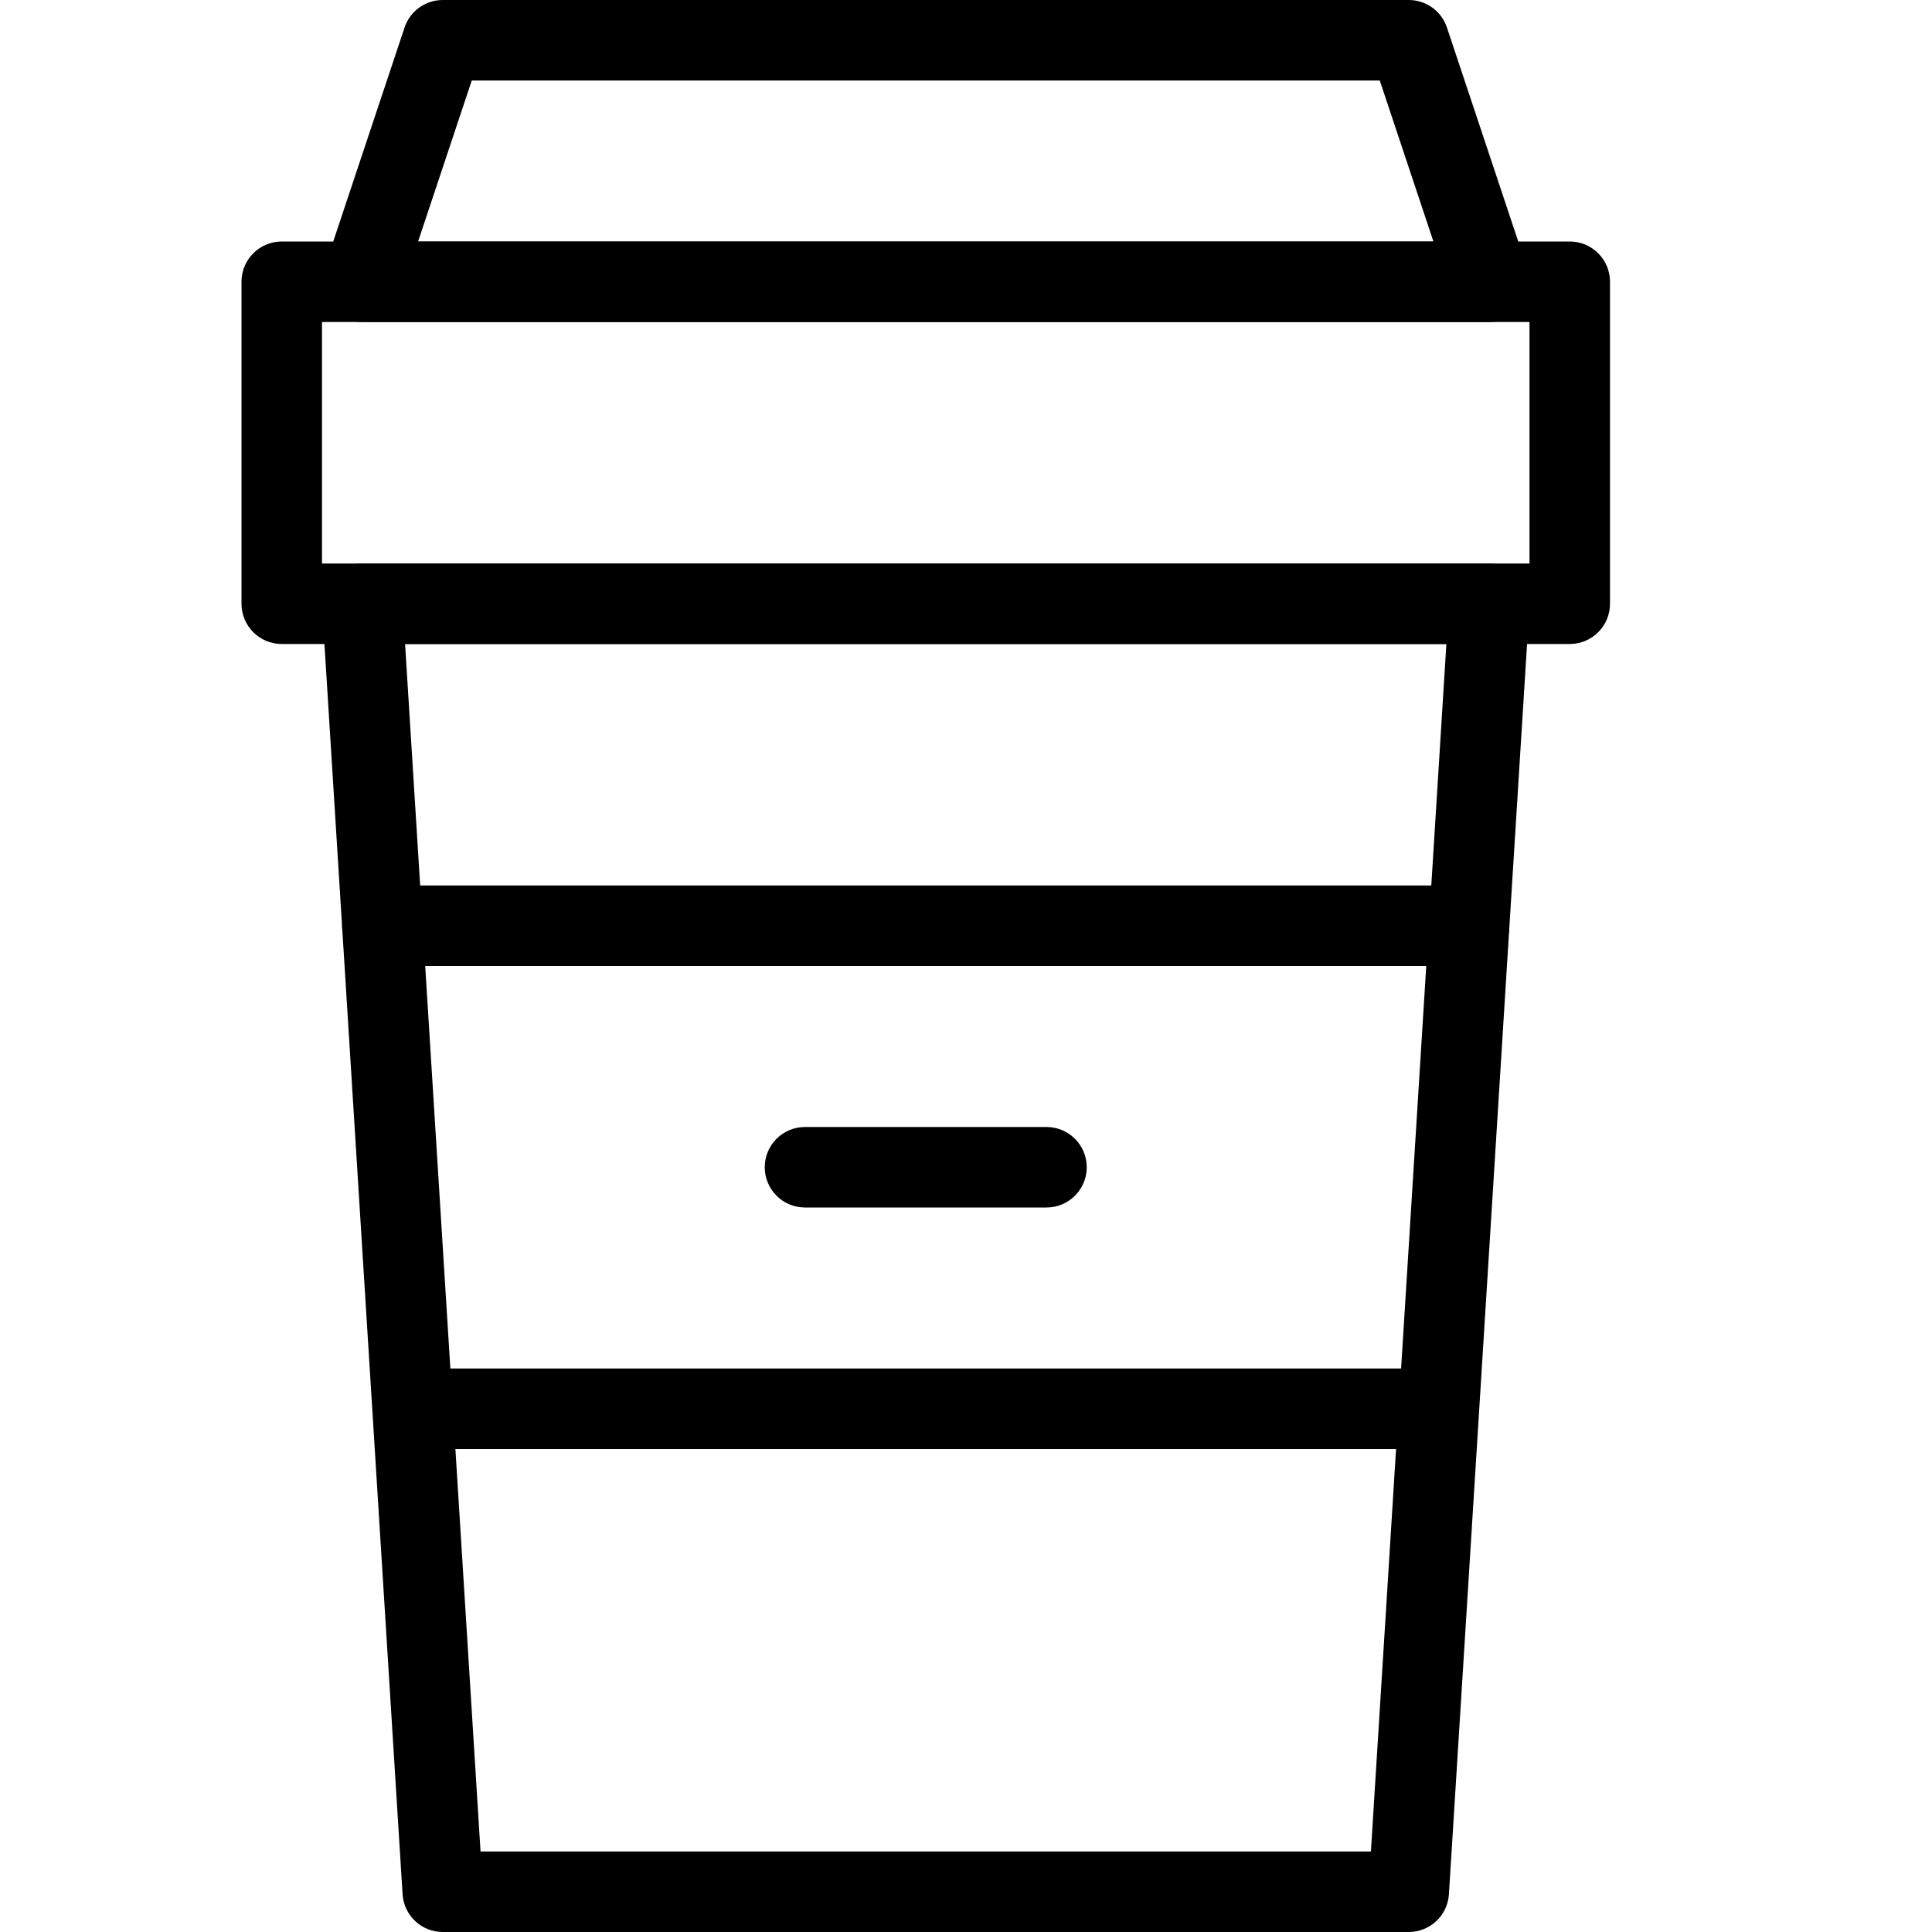
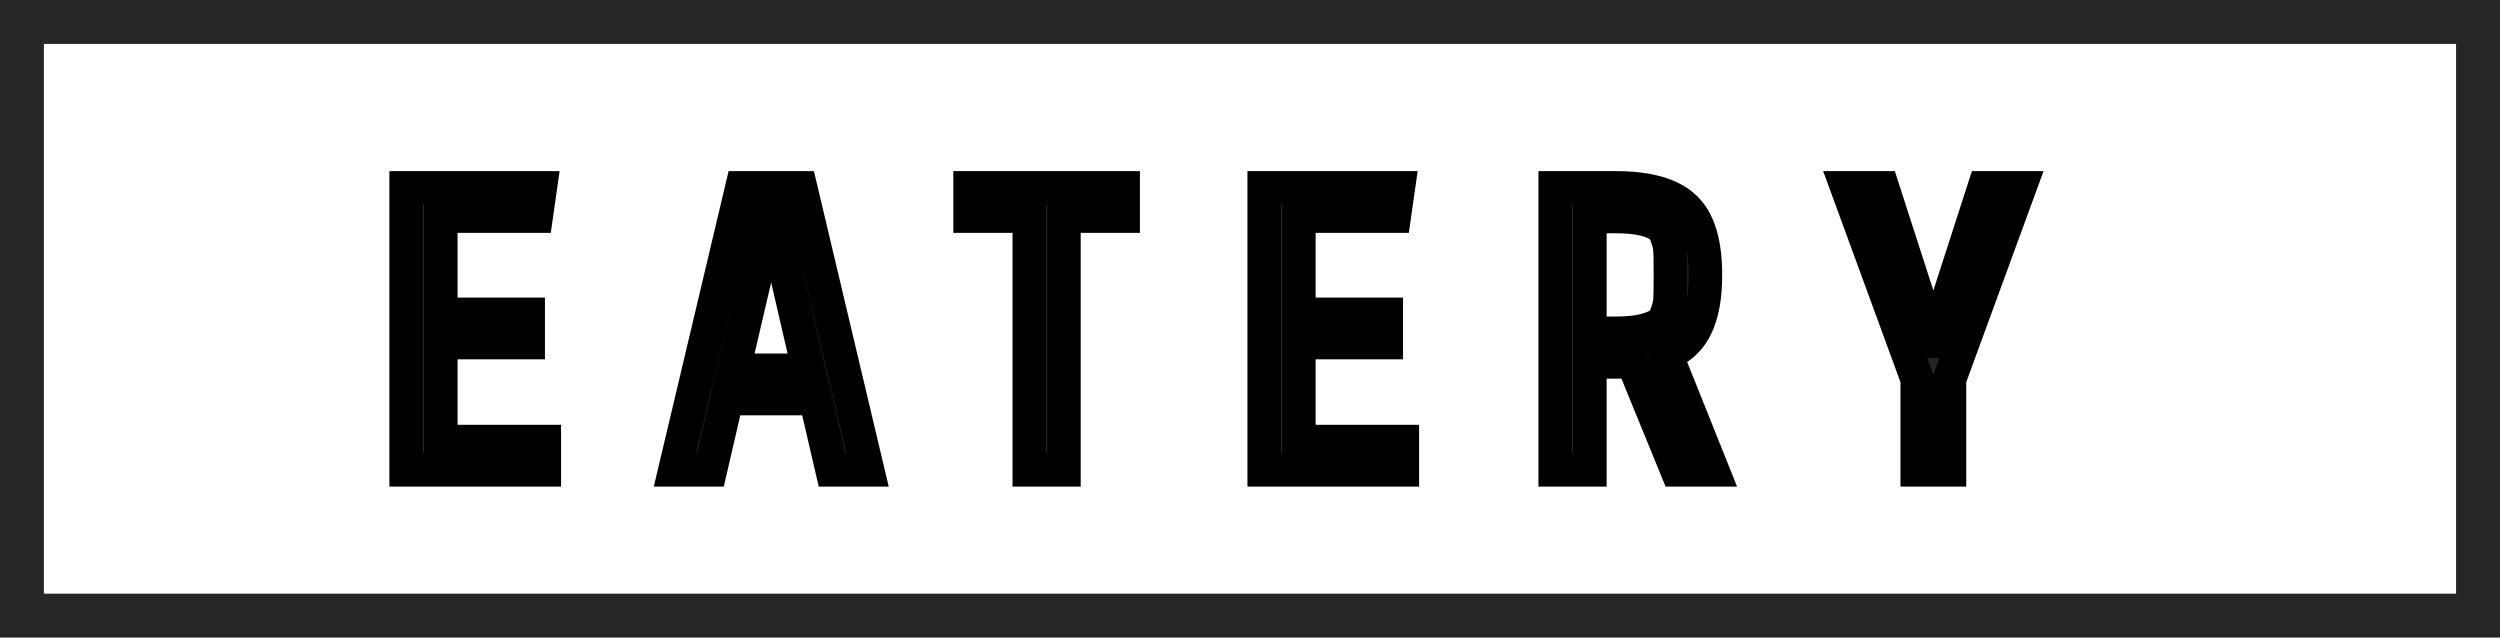
- <svg xmlns="http://www.w3.org/2000/svg" enable-background="new 0 0 48 48" height="48px" version="1.1" viewBox="0 0 48 48" width="48px" xml:space="preserve">
-   <g id="Expanded">
-     <g>
-       <g>
-         <path d="M35,48H11c-0.528,0-0.965-0.41-0.998-0.938l-2-32c-0.017-0.275,0.08-0.546,0.269-0.747S8.724,14,9,14h28     c0.276,0,0.54,0.114,0.729,0.315s0.286,0.472,0.269,0.747l-2,32C35.965,47.59,35.528,48,35,48z M11.939,46h22.121l1.875-30     H10.064L11.939,46z" />
-       </g>
-       <g>
-         <path d="M39,16H7c-0.552,0-1-0.447-1-1V7c0-0.553,0.448-1,1-1h32c0.552,0,1,0.447,1,1v8C40,15.553,39.552,16,39,16z M8,14h30V8H8     V14z" />
-       </g>
-       <g>
-         <path d="M37.02,8C37.014,7.999,37.007,8,37,8H9C8.679,8,8.377,7.846,8.189,7.585S7.95,6.988,8.051,6.684l2-6     C10.188,0.275,10.569,0,11,0h24c0.431,0,0.812,0.275,0.949,0.684l1.94,5.821C37.972,6.651,38.02,6.82,38.02,7     C38.02,7.553,37.572,8,37.02,8z M10.387,6h25.226l-1.333-4H11.721L10.387,6z" />
-       </g>
-       <g>
-         <path d="M36.5,24h-27c-0.552,0-1-0.447-1-1s0.448-1,1-1h27c0.552,0,1,0.447,1,1S37.052,24,36.5,24z" />
-       </g>
-       <g>
-         <rect height="2" width="25.5" x="10.25" y="34" />
-       </g>
-       <g>
-         <path d="M26,30h-6c-0.552,0-1-0.447-1-1s0.448-1,1-1h6c0.552,0,1,0.447,1,1S26.552,30,26,30z" />
-       </g>
-     </g>
-   </g>
+ <svg xmlns="http://www.w3.org/2000/svg" width="149" height="38" viewBox="0 0 149 38" fill="none">
+   <rect x="1.308" y="1.308" width="146.383" height="35.383" stroke="#262626" stroke-width="2.617" />
+   <path d="M24.207 28V11.2H32.199L31.959 12.88H26.271V18.736H31.479V20.416H26.271V26.32H32.439V28H24.207ZM42.343 28H40.231L44.215 11.2H47.719L51.703 28H49.591L48.607 23.752H43.327L42.343 28ZM48.199 22.072L46.039 12.736H45.895L43.711 22.072H48.199ZM57.818 12.88V11.2H66.938V12.88H63.41V28H61.346V12.88H57.818ZM75.347 28V11.2H83.34L83.1 12.88H77.412V18.736H82.62V20.416H77.412V26.32H83.579V28H75.347ZM96.315 21.568H94.755V28H92.691V11.2H96.315C98.235 11.2 99.603 11.592 100.419 12.376C101.235 13.144 101.643 14.48 101.643 16.384C101.643 17.696 101.451 18.736 101.067 19.504C100.699 20.256 100.107 20.792 99.291 21.112L102.051 28H99.939L97.299 21.544C97.091 21.56 96.763 21.568 96.315 21.568ZM99.555 16.912V15.856C99.555 15.408 99.547 15.08 99.531 14.872C99.515 14.648 99.451 14.384 99.339 14.08C99.243 13.776 99.083 13.552 98.859 13.408C98.299 13.072 97.459 12.904 96.339 12.904H94.755V19.864H96.339C97.459 19.864 98.299 19.696 98.859 19.36C99.083 19.216 99.243 18.992 99.339 18.688C99.451 18.384 99.515 18.128 99.531 17.92C99.547 17.696 99.555 17.36 99.555 16.912ZM116.188 28H114.268V22.6L110.092 11.2H112.204L115.156 20.344H115.3L118.252 11.2H120.364L116.188 22.6V28Z" fill="#262626" />
+   <path d="M24.207 28H23.207V29H24.207V28ZM24.207 11.2V10.2H23.207V11.2H24.207ZM32.199 11.2L33.189 11.341L33.352 10.2H32.199V11.2ZM31.959 12.88V13.88H32.826L32.949 13.021L31.959 12.88ZM26.271 12.88V11.88H25.271V12.88H26.271ZM26.271 18.736H25.271V19.736H26.271V18.736ZM31.479 18.736H32.479V17.736H31.479V18.736ZM31.479 20.416V21.416H32.479V20.416H31.479ZM26.271 20.416V19.416H25.271V20.416H26.271ZM26.271 26.32H25.271V27.32H26.271V26.32ZM32.439 26.32H33.439V25.32H32.439V26.32ZM32.439 28V29H33.439V28H32.439ZM25.207 28V11.2H23.207V28H25.207ZM24.207 12.2H32.199V10.2H24.207V12.2ZM31.209 11.059L30.969 12.739L32.949 13.021L33.189 11.341L31.209 11.059ZM31.959 11.88H26.271V13.88H31.959V11.88ZM25.271 12.88V18.736H27.271V12.88H25.271ZM26.271 19.736H31.479V17.736H26.271V19.736ZM30.479 18.736V20.416H32.479V18.736H30.479ZM31.479 19.416H26.271V21.416H31.479V19.416ZM25.271 20.416V26.32H27.271V20.416H25.271ZM26.271 27.32H32.439V25.32H26.271V27.32ZM31.439 26.32V28H33.439V26.32H31.439ZM32.439 27H24.207V29H32.439V27ZM42.343 28V29H43.138L43.317 28.226L42.343 28ZM40.231 28L39.258 27.769L38.966 29H40.231V28ZM44.215 11.2V10.2H43.424L43.242 10.969L44.215 11.2ZM47.719 11.2L48.692 10.969L48.509 10.2H47.719V11.2ZM51.703 28V29H52.968L52.676 27.769L51.703 28ZM49.591 28L48.616 28.226L48.796 29H49.591V28ZM48.607 23.752L49.581 23.526L49.401 22.752H48.607V23.752ZM43.327 23.752V22.752H42.532L42.352 23.526L43.327 23.752ZM48.199 22.072V23.072H49.456L49.173 21.847L48.199 22.072ZM46.039 12.736L47.013 12.511L46.834 11.736H46.039V12.736ZM45.895 12.736V11.736H45.102L44.921 12.508L45.895 12.736ZM43.711 22.072L42.737 21.844L42.45 23.072H43.711V22.072ZM42.343 27H40.231V29H42.343V27ZM41.204 28.231L45.188 11.431L43.242 10.969L39.258 27.769L41.204 28.231ZM44.215 12.2H47.719V10.2H44.215V12.2ZM46.746 11.431L50.73 28.231L52.676 27.769L48.692 10.969L46.746 11.431ZM51.703 27H49.591V29H51.703V27ZM50.565 27.774L49.581 23.526L47.632 23.978L48.616 28.226L50.565 27.774ZM48.607 22.752H43.327V24.752H48.607V22.752ZM42.352 23.526L41.368 27.774L43.317 28.226L44.301 23.978L42.352 23.526ZM49.173 21.847L47.013 12.511L45.064 12.961L47.224 22.297L49.173 21.847ZM46.039 11.736H45.895V13.736H46.039V11.736ZM44.921 12.508L42.737 21.844L44.684 22.3L46.868 12.964L44.921 12.508ZM43.711 23.072H48.199V21.072H43.711V23.072ZM57.818 12.88H56.818V13.88H57.818V12.88ZM57.818 11.2V10.2H56.818V11.2H57.818ZM66.938 11.2H67.938V10.2H66.938V11.2ZM66.938 12.88V13.88H67.938V12.88H66.938ZM63.41 12.88V11.88H62.41V12.88H63.41ZM63.41 28V29H64.41V28H63.41ZM61.346 28H60.346V29H61.346V28ZM61.346 12.88H62.346V11.88H61.346V12.88ZM58.818 12.88V11.2H56.818V12.88H58.818ZM57.818 12.2H66.938V10.2H57.818V12.2ZM65.938 11.2V12.88H67.938V11.2H65.938ZM66.938 11.88H63.41V13.88H66.938V11.88ZM62.41 12.88V28H64.41V12.88H62.41ZM63.41 27H61.346V29H63.41V27ZM62.346 28V12.88H60.346V28H62.346ZM61.346 11.88H57.818V13.88H61.346V11.88ZM75.347 28H74.347V29H75.347V28ZM75.347 11.2V10.2H74.347V11.2H75.347ZM83.34 11.2L84.329 11.341L84.493 10.2H83.34V11.2ZM83.1 12.88V13.88H83.967L84.089 13.021L83.1 12.88ZM77.412 12.88V11.88H76.412V12.88H77.412ZM77.412 18.736H76.412V19.736H77.412V18.736ZM82.62 18.736H83.62V17.736H82.62V18.736ZM82.62 20.416V21.416H83.62V20.416H82.62ZM77.412 20.416V19.416H76.412V20.416H77.412ZM77.412 26.32H76.412V27.32H77.412V26.32ZM83.579 26.32H84.579V25.32H83.579V26.32ZM83.579 28V29H84.579V28H83.579ZM76.347 28V11.2H74.347V28H76.347ZM75.347 12.2H83.34V10.2H75.347V12.2ZM82.35 11.059L82.11 12.739L84.089 13.021L84.329 11.341L82.35 11.059ZM83.1 11.88H77.412V13.88H83.1V11.88ZM76.412 12.88V18.736H78.412V12.88H76.412ZM77.412 19.736H82.62V17.736H77.412V19.736ZM81.62 18.736V20.416H83.62V18.736H81.62ZM82.62 19.416H77.412V21.416H82.62V19.416ZM76.412 20.416V26.32H78.412V20.416H76.412ZM77.412 27.32H83.579V25.32H77.412V27.32ZM82.579 26.32V28H84.579V26.32H82.579ZM83.579 27H75.347V29H83.579V27ZM94.755 21.568V20.568H93.755V21.568H94.755ZM94.755 28V29H95.755V28H94.755ZM92.691 28H91.691V29H92.691V28ZM92.691 11.2V10.2H91.691V11.2H92.691ZM100.419 12.376L99.726 13.097L99.734 13.104L100.419 12.376ZM101.067 19.504L100.173 19.057L100.169 19.064L101.067 19.504ZM99.291 21.112L98.926 20.181L97.988 20.549L98.363 21.484L99.291 21.112ZM102.051 28V29H103.529L102.98 27.628L102.051 28ZM99.939 28L99.014 28.378L99.268 29H99.939V28ZM97.299 21.544L98.225 21.166L97.949 20.491L97.223 20.547L97.299 21.544ZM99.531 14.872L98.534 14.943L98.534 14.949L99.531 14.872ZM99.339 14.08L98.386 14.381L98.393 14.404L98.401 14.426L99.339 14.08ZM98.859 13.408L99.4 12.567L99.387 12.559L99.374 12.55L98.859 13.408ZM94.755 12.904V11.904H93.755V12.904H94.755ZM94.755 19.864H93.755V20.864H94.755V19.864ZM98.859 19.36L99.374 20.218L99.387 20.209L99.4 20.201L98.859 19.36ZM99.339 18.688L98.401 18.342L98.393 18.364L98.386 18.387L99.339 18.688ZM99.531 17.92L100.528 17.997L100.529 17.991L99.531 17.92ZM96.315 20.568H94.755V22.568H96.315V20.568ZM93.755 21.568V28H95.755V21.568H93.755ZM94.755 27H92.691V29H94.755V27ZM93.691 28V11.2H91.691V28H93.691ZM92.691 12.2H96.315V10.2H92.691V12.2ZM96.315 12.2C98.145 12.2 99.19 12.582 99.726 13.097L101.112 11.655C100.016 10.602 98.326 10.2 96.315 10.2V12.2ZM99.734 13.104C100.247 13.587 100.643 14.573 100.643 16.384H102.643C102.643 14.387 102.224 12.701 101.105 11.648L99.734 13.104ZM100.643 16.384C100.643 17.615 100.46 18.482 100.173 19.057L101.962 19.951C102.442 18.99 102.643 17.777 102.643 16.384H100.643ZM100.169 19.064C99.917 19.58 99.521 19.948 98.926 20.181L99.656 22.043C100.693 21.636 101.482 20.932 101.965 19.944L100.169 19.064ZM98.363 21.484L101.123 28.372L102.98 27.628L100.22 20.74L98.363 21.484ZM102.051 27H99.939V29H102.051V27ZM100.865 27.622L98.225 21.166L96.374 21.922L99.014 28.378L100.865 27.622ZM97.223 20.547C97.055 20.56 96.76 20.568 96.315 20.568V22.568C96.767 22.568 97.127 22.56 97.376 22.541L97.223 20.547ZM100.555 16.912V15.856H98.555V16.912H100.555ZM100.555 15.856C100.555 15.405 100.547 15.044 100.528 14.795L98.534 14.949C98.547 15.116 98.555 15.412 98.555 15.856H100.555ZM100.529 14.801C100.504 14.452 100.409 14.091 100.278 13.734L98.401 14.426C98.493 14.677 98.527 14.844 98.534 14.943L100.529 14.801ZM100.293 13.779C100.141 13.298 99.857 12.861 99.4 12.567L98.319 14.249C98.32 14.25 98.325 14.253 98.334 14.265C98.344 14.28 98.364 14.314 98.386 14.381L100.293 13.779ZM99.374 12.55C98.583 12.076 97.527 11.904 96.339 11.904V13.904C97.392 13.904 98.015 14.068 98.345 14.265L99.374 12.55ZM96.339 11.904H94.755V13.904H96.339V11.904ZM93.755 12.904V19.864H95.755V12.904H93.755ZM94.755 20.864H96.339V18.864H94.755V20.864ZM96.339 20.864C97.527 20.864 98.583 20.692 99.374 20.218L98.345 18.503C98.015 18.7 97.392 18.864 96.339 18.864V20.864ZM99.4 20.201C99.857 19.907 100.141 19.47 100.293 18.989L98.386 18.387C98.364 18.454 98.344 18.488 98.334 18.503C98.325 18.515 98.32 18.518 98.319 18.519L99.4 20.201ZM100.278 19.034C100.406 18.685 100.502 18.333 100.528 17.997L98.534 17.843C98.528 17.923 98.496 18.083 98.401 18.342L100.278 19.034ZM100.529 17.991C100.547 17.73 100.555 17.365 100.555 16.912H98.555C98.555 17.355 98.547 17.662 98.534 17.849L100.529 17.991ZM116.188 28V29H117.188V28H116.188ZM114.268 28H113.268V29H114.268V28ZM114.268 22.6H115.268V22.423L115.207 22.256L114.268 22.6ZM110.092 11.2V10.2H108.661L109.153 11.544L110.092 11.2ZM112.204 11.2L113.156 10.893L112.932 10.2H112.204V11.2ZM115.156 20.344L114.205 20.651L114.428 21.344H115.156V20.344ZM115.3 20.344V21.344H116.028L116.252 20.651L115.3 20.344ZM118.252 11.2V10.2H117.524L117.301 10.893L118.252 11.2ZM120.364 11.2L121.303 11.544L121.795 10.2H120.364V11.2ZM116.188 22.6L115.249 22.256L115.188 22.423V22.6H116.188ZM116.188 27H114.268V29H116.188V27ZM115.268 28V22.6H113.268V28H115.268ZM115.207 22.256L111.031 10.856L109.153 11.544L113.329 22.944L115.207 22.256ZM110.092 12.2H112.204V10.2H110.092V12.2ZM111.253 11.507L114.205 20.651L116.108 20.037L113.156 10.893L111.253 11.507ZM115.156 21.344H115.3V19.344H115.156V21.344ZM116.252 20.651L119.204 11.507L117.301 10.893L114.349 20.037L116.252 20.651ZM118.252 12.2H120.364V10.2H118.252V12.2ZM119.425 10.856L115.249 22.256L117.127 22.944L121.303 11.544L119.425 10.856ZM115.188 22.6V28H117.188V22.6H115.188Z" fill="black" />
</svg>
